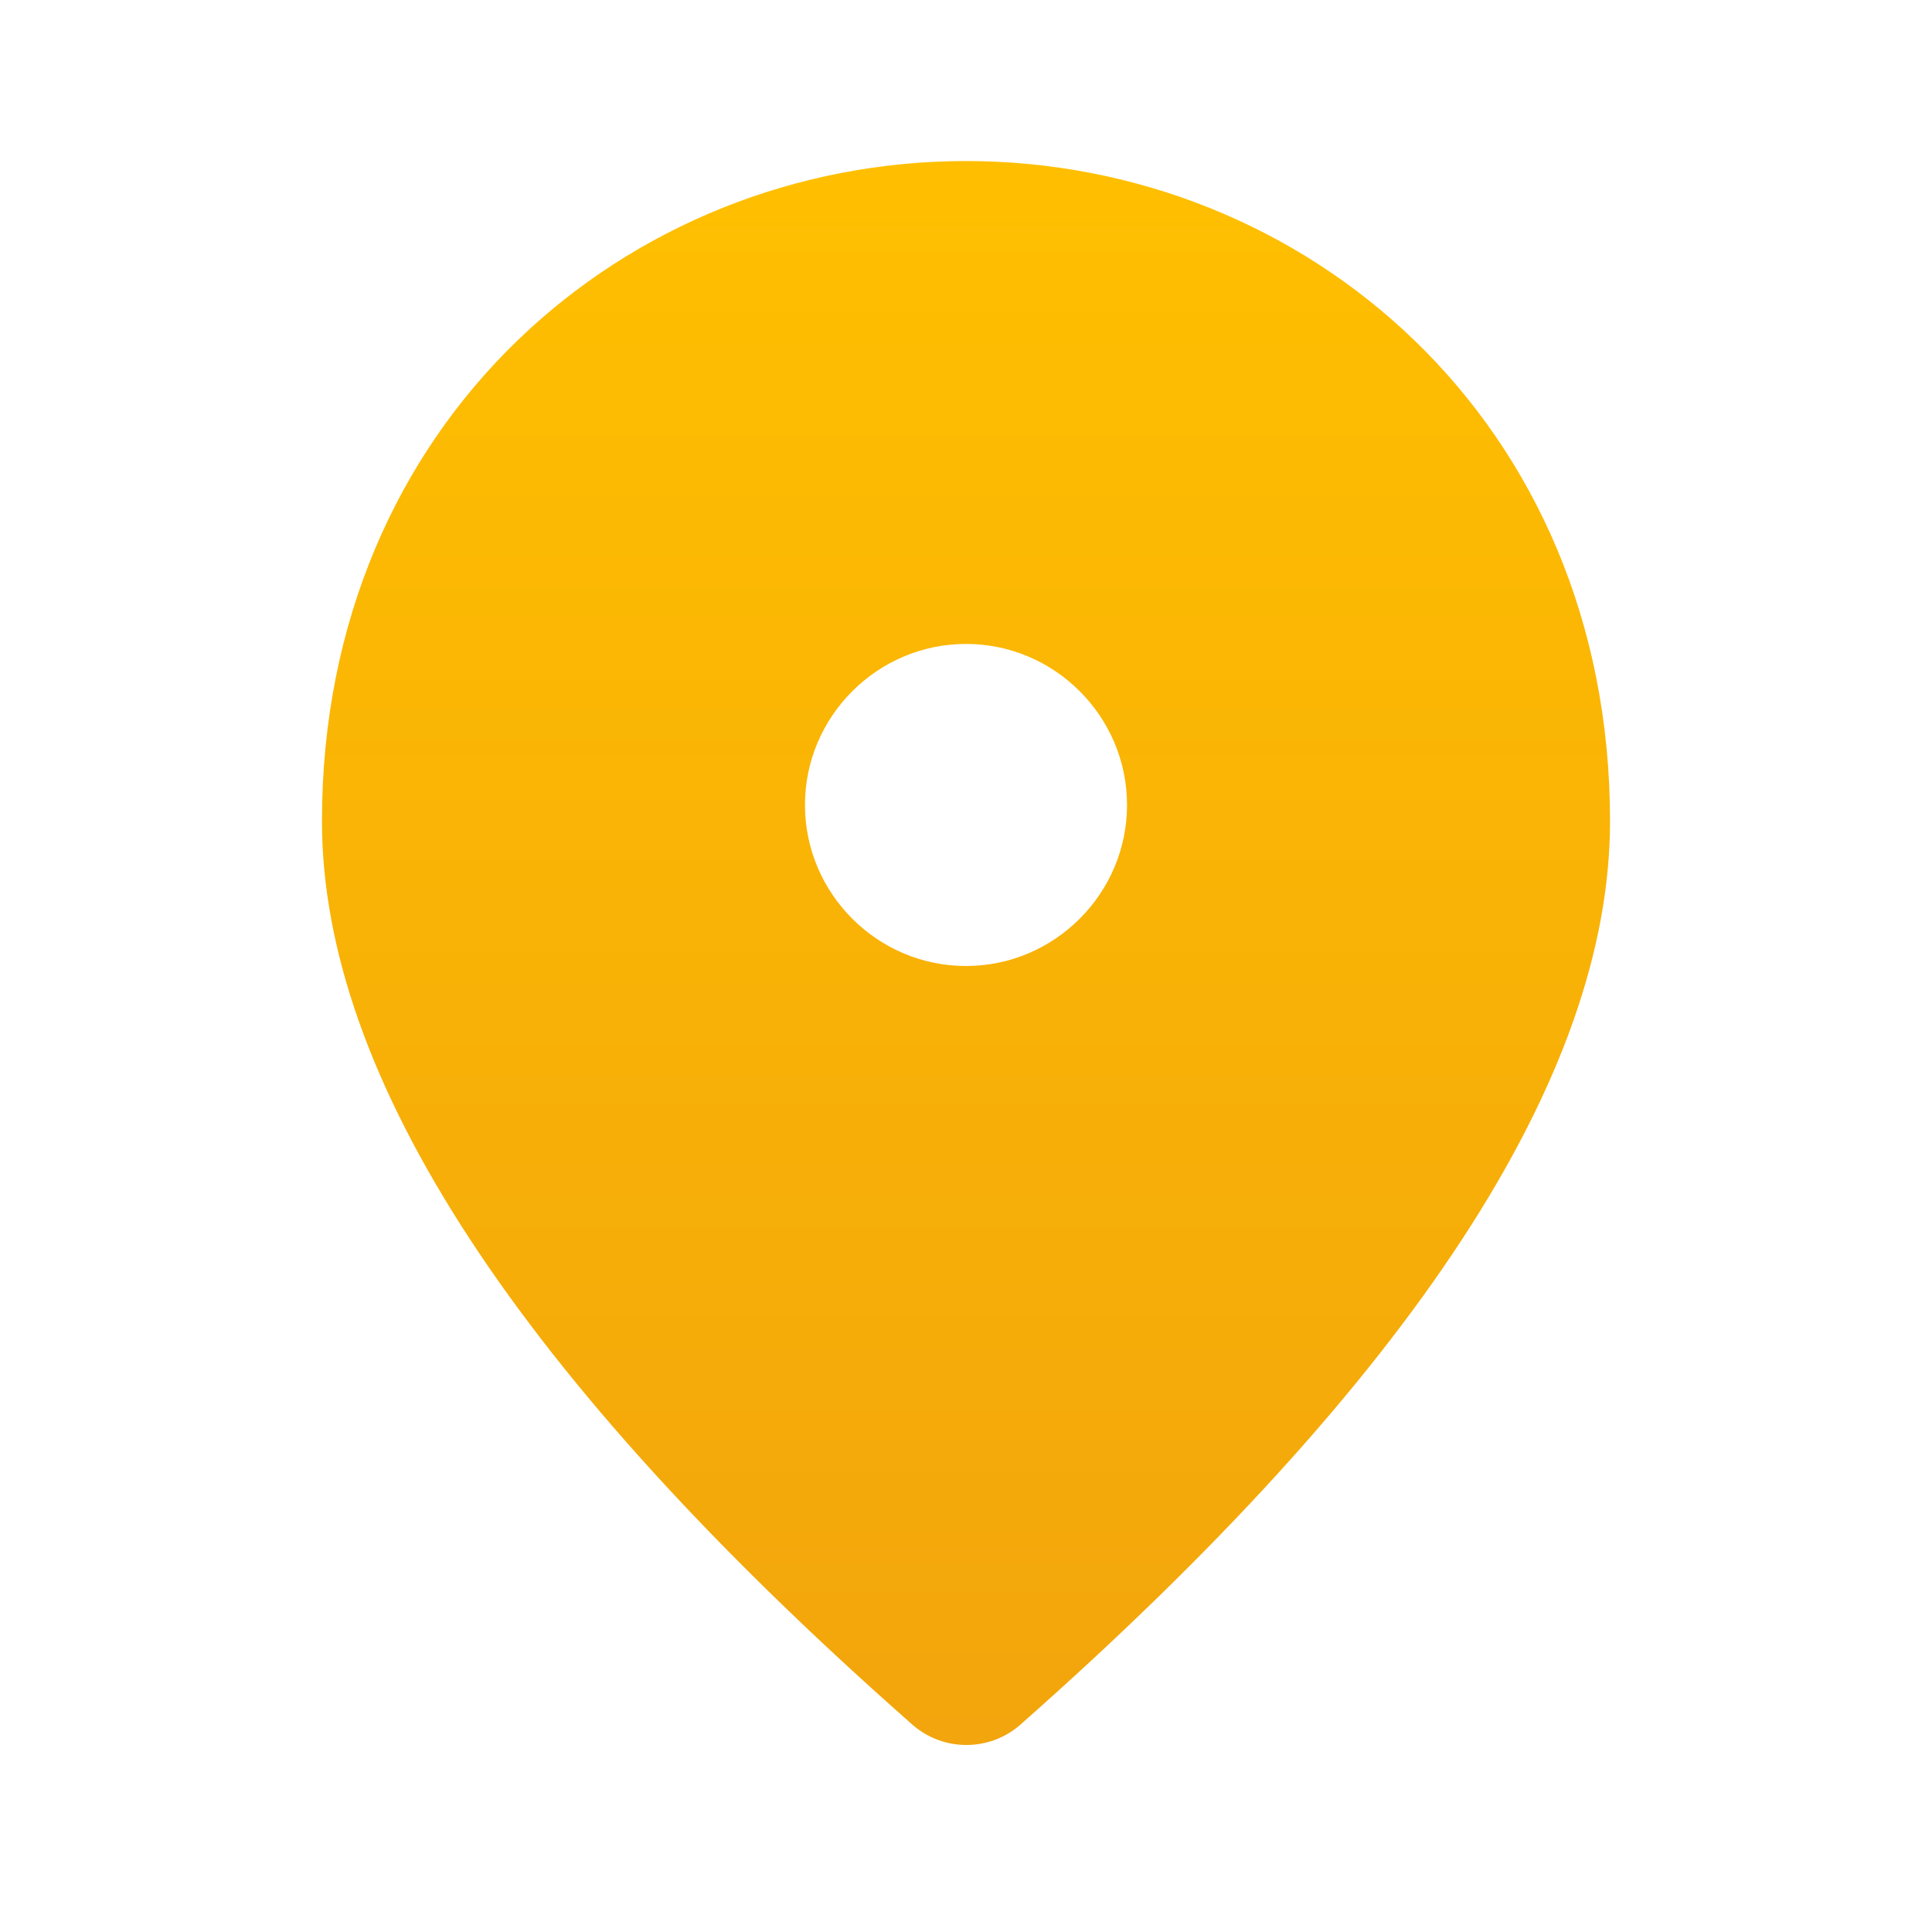
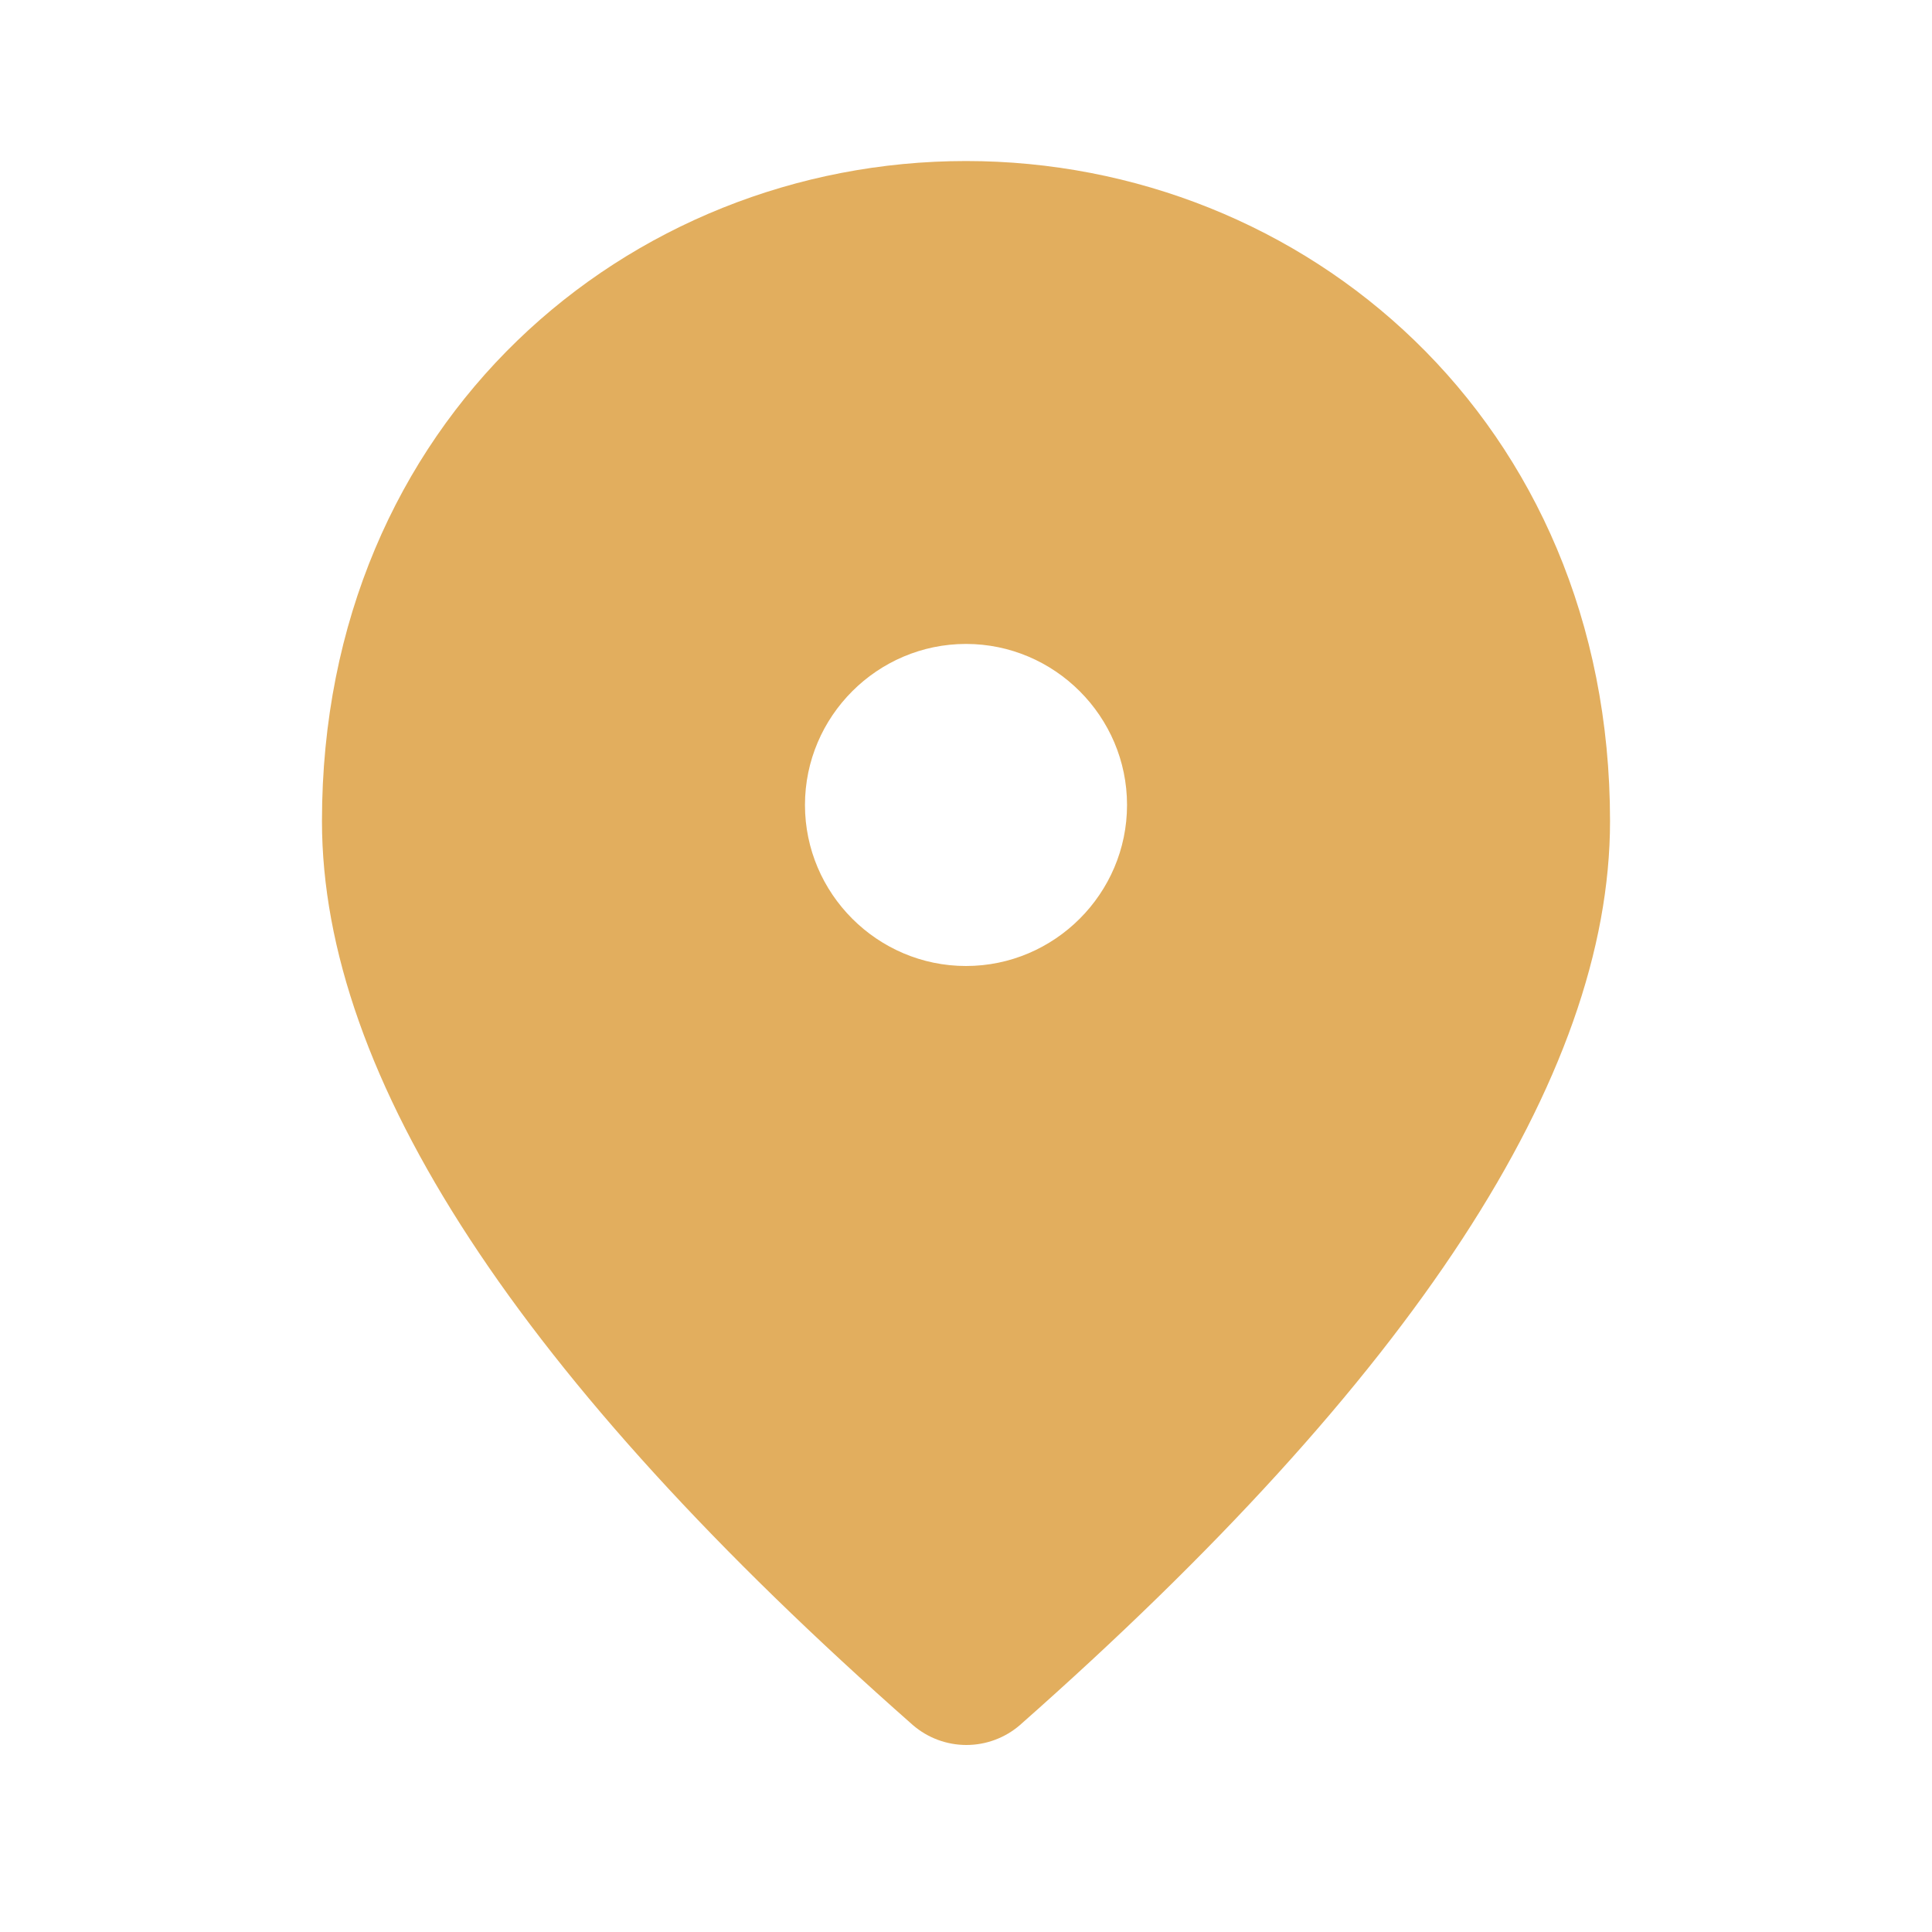
- <svg xmlns="http://www.w3.org/2000/svg" width="20" height="20" fill="none">
-   <path d="M10 1.667c-3.5 0-6.667 2.683-6.667 6.833 0 2.65 2.042 5.767 6.117 9.358a.848.848 0 0 0 1.108 0c4.067-3.591 6.109-6.708 6.109-9.358 0-4.15-3.167-6.833-6.667-6.833ZM10 10c-.917 0-1.667-.75-1.667-1.667S9.083 6.666 10 6.666s1.667.75 1.667 1.667S10.917 10 10 10Z" fill="url(#a)" />
-   <defs>
-     <linearGradient id="a" x1="10" y1="1.667" x2="10" y2="18.064" gradientUnits="userSpaceOnUse">
-       <stop stop-color="#FFBF00" />
-       <stop offset="1" stop-color="#F2A50C" />
-     </linearGradient>
-   </defs>
+ <svg xmlns="http://www.w3.org/2000/svg" width="20" height="20" viewBox="0 0 20 20" fill="none">
+   <path d="M10 1.667C6.5 1.667 3.333 4.35 3.333 8.5C3.333 11.15 5.375 14.267 9.45 17.858C9.604 17.991 9.801 18.064 10.004 18.064C10.207 18.064 10.404 17.991 10.558 17.858C14.625 14.267 16.667 11.15 16.667 8.5C16.667 4.35 13.5 1.667 10 1.667V1.667ZM10 10C9.083 10 8.333 9.25 8.333 8.333C8.333 7.416 9.083 6.666 10 6.666C10.917 6.666 11.667 7.416 11.667 8.333C11.667 9.25 10.917 10 10 10Z" fill="#E2AE5E" />
</svg>
